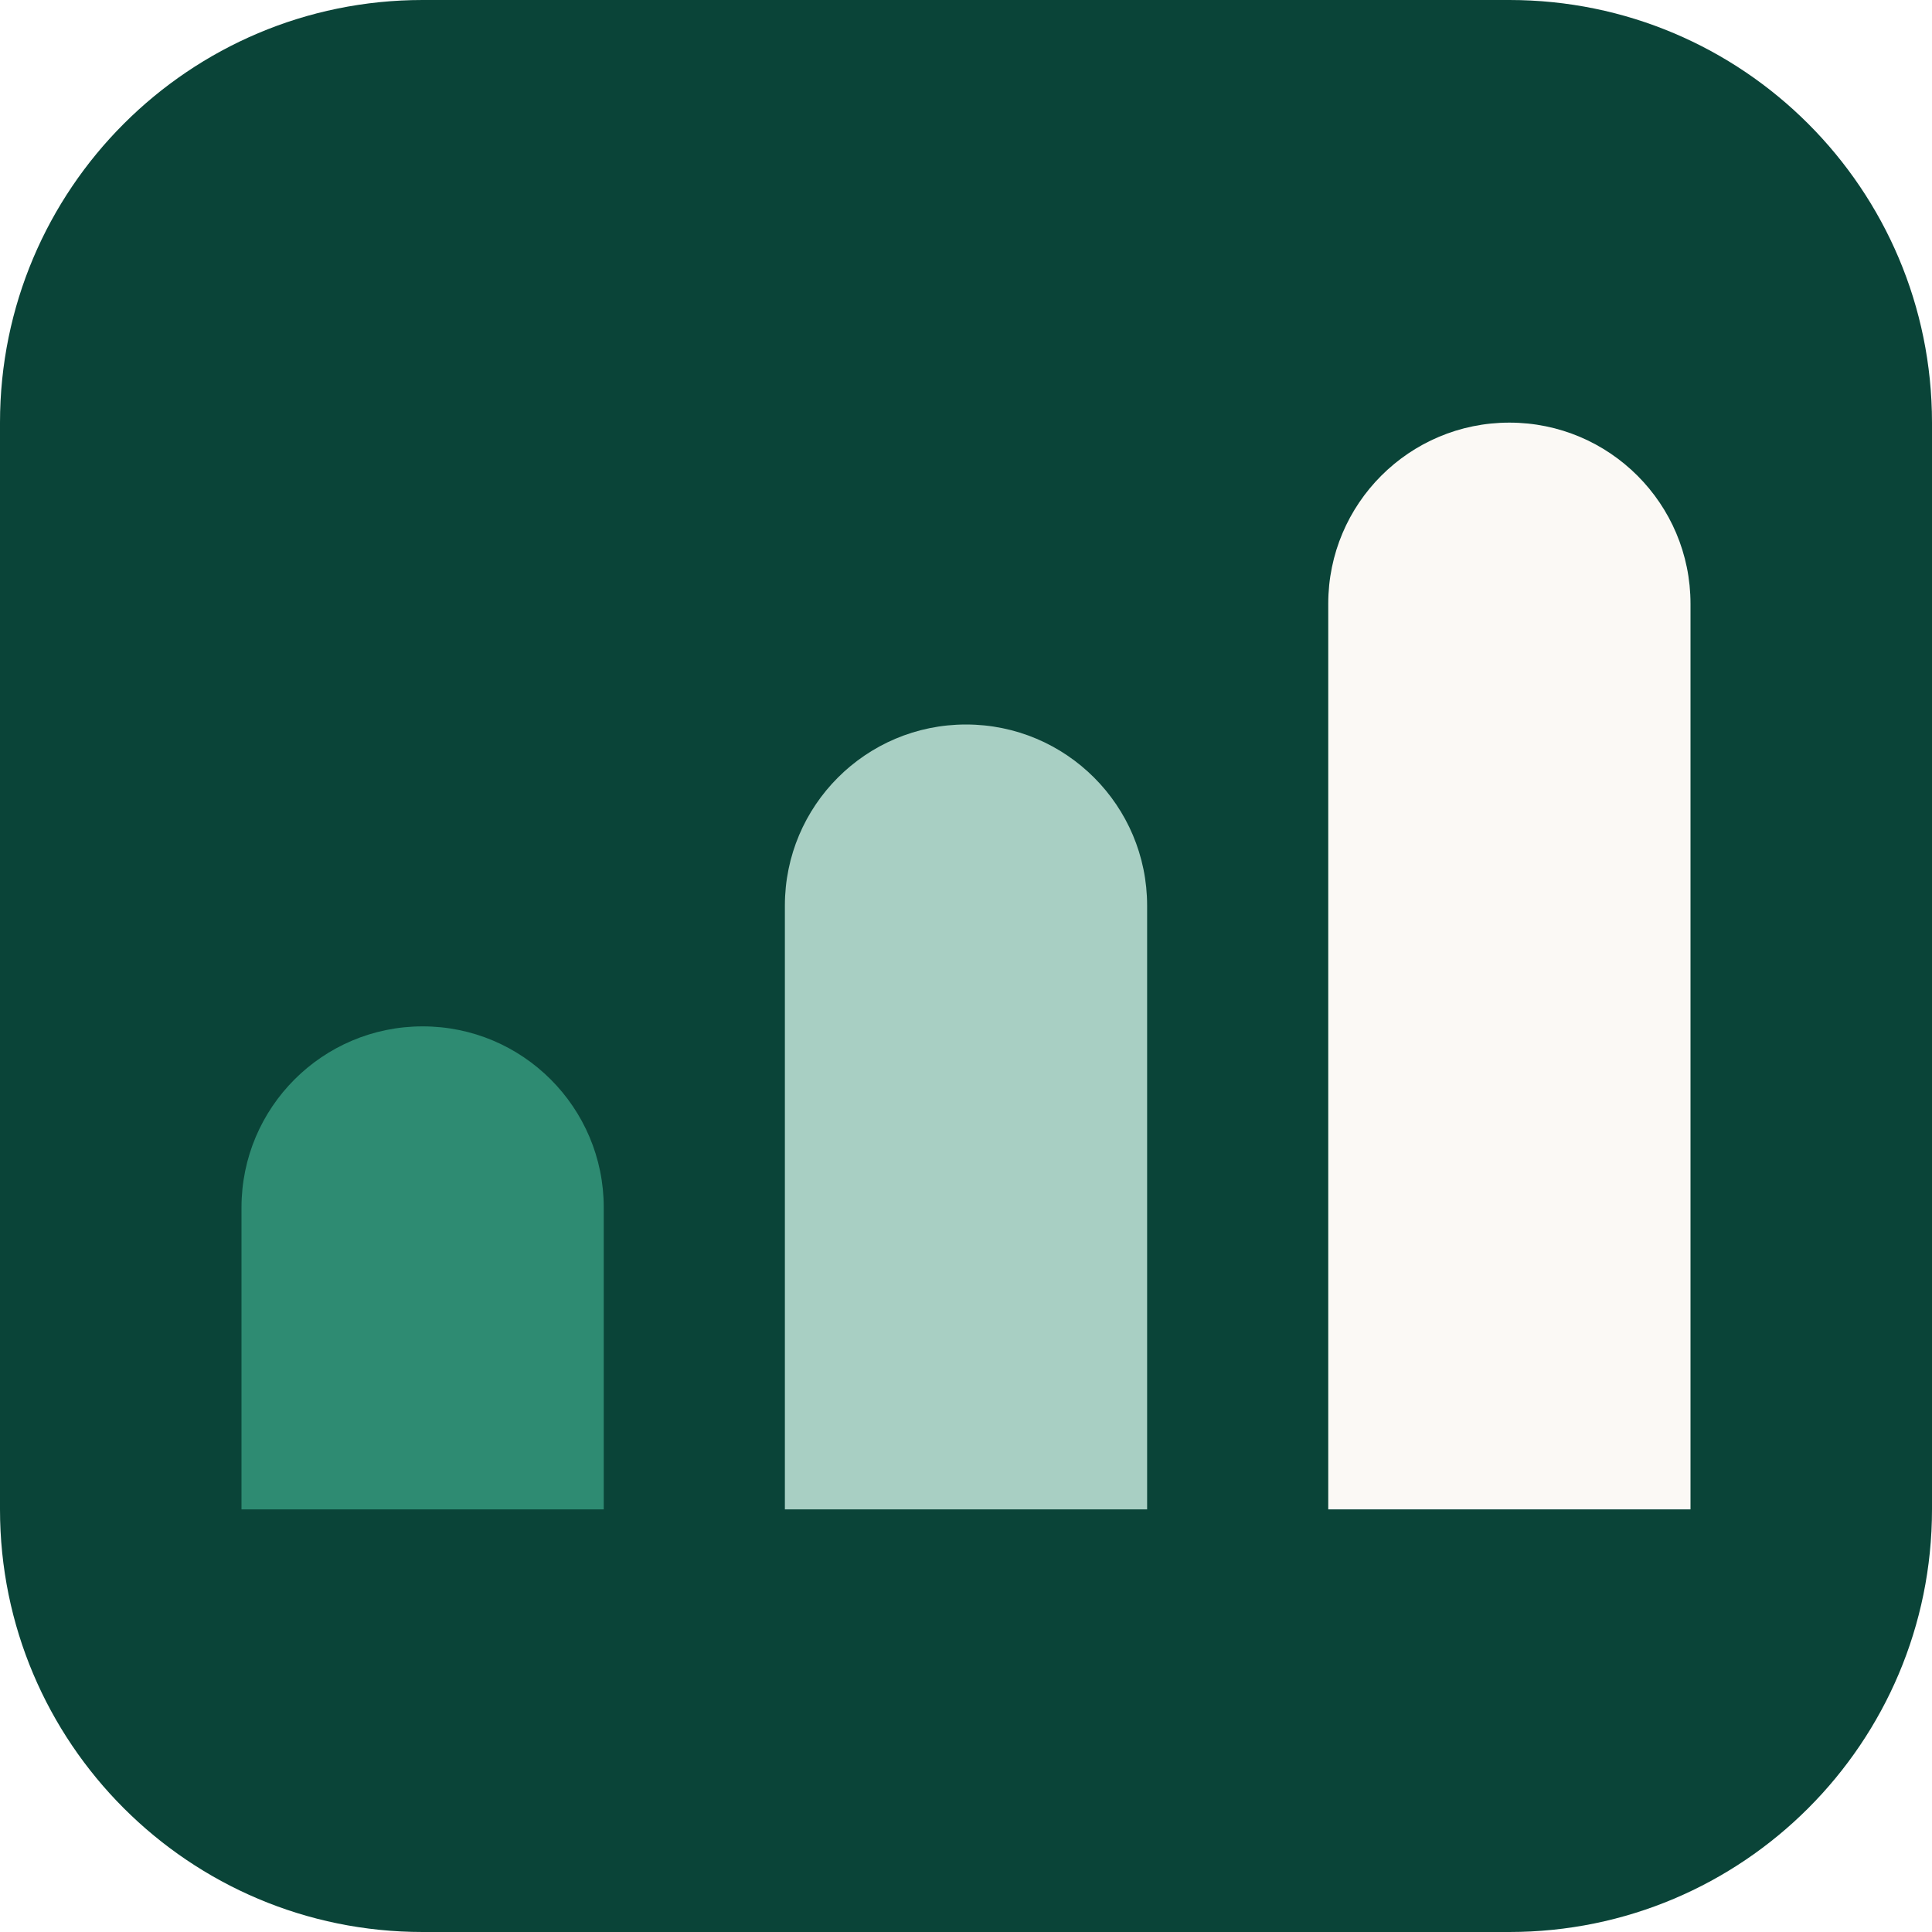
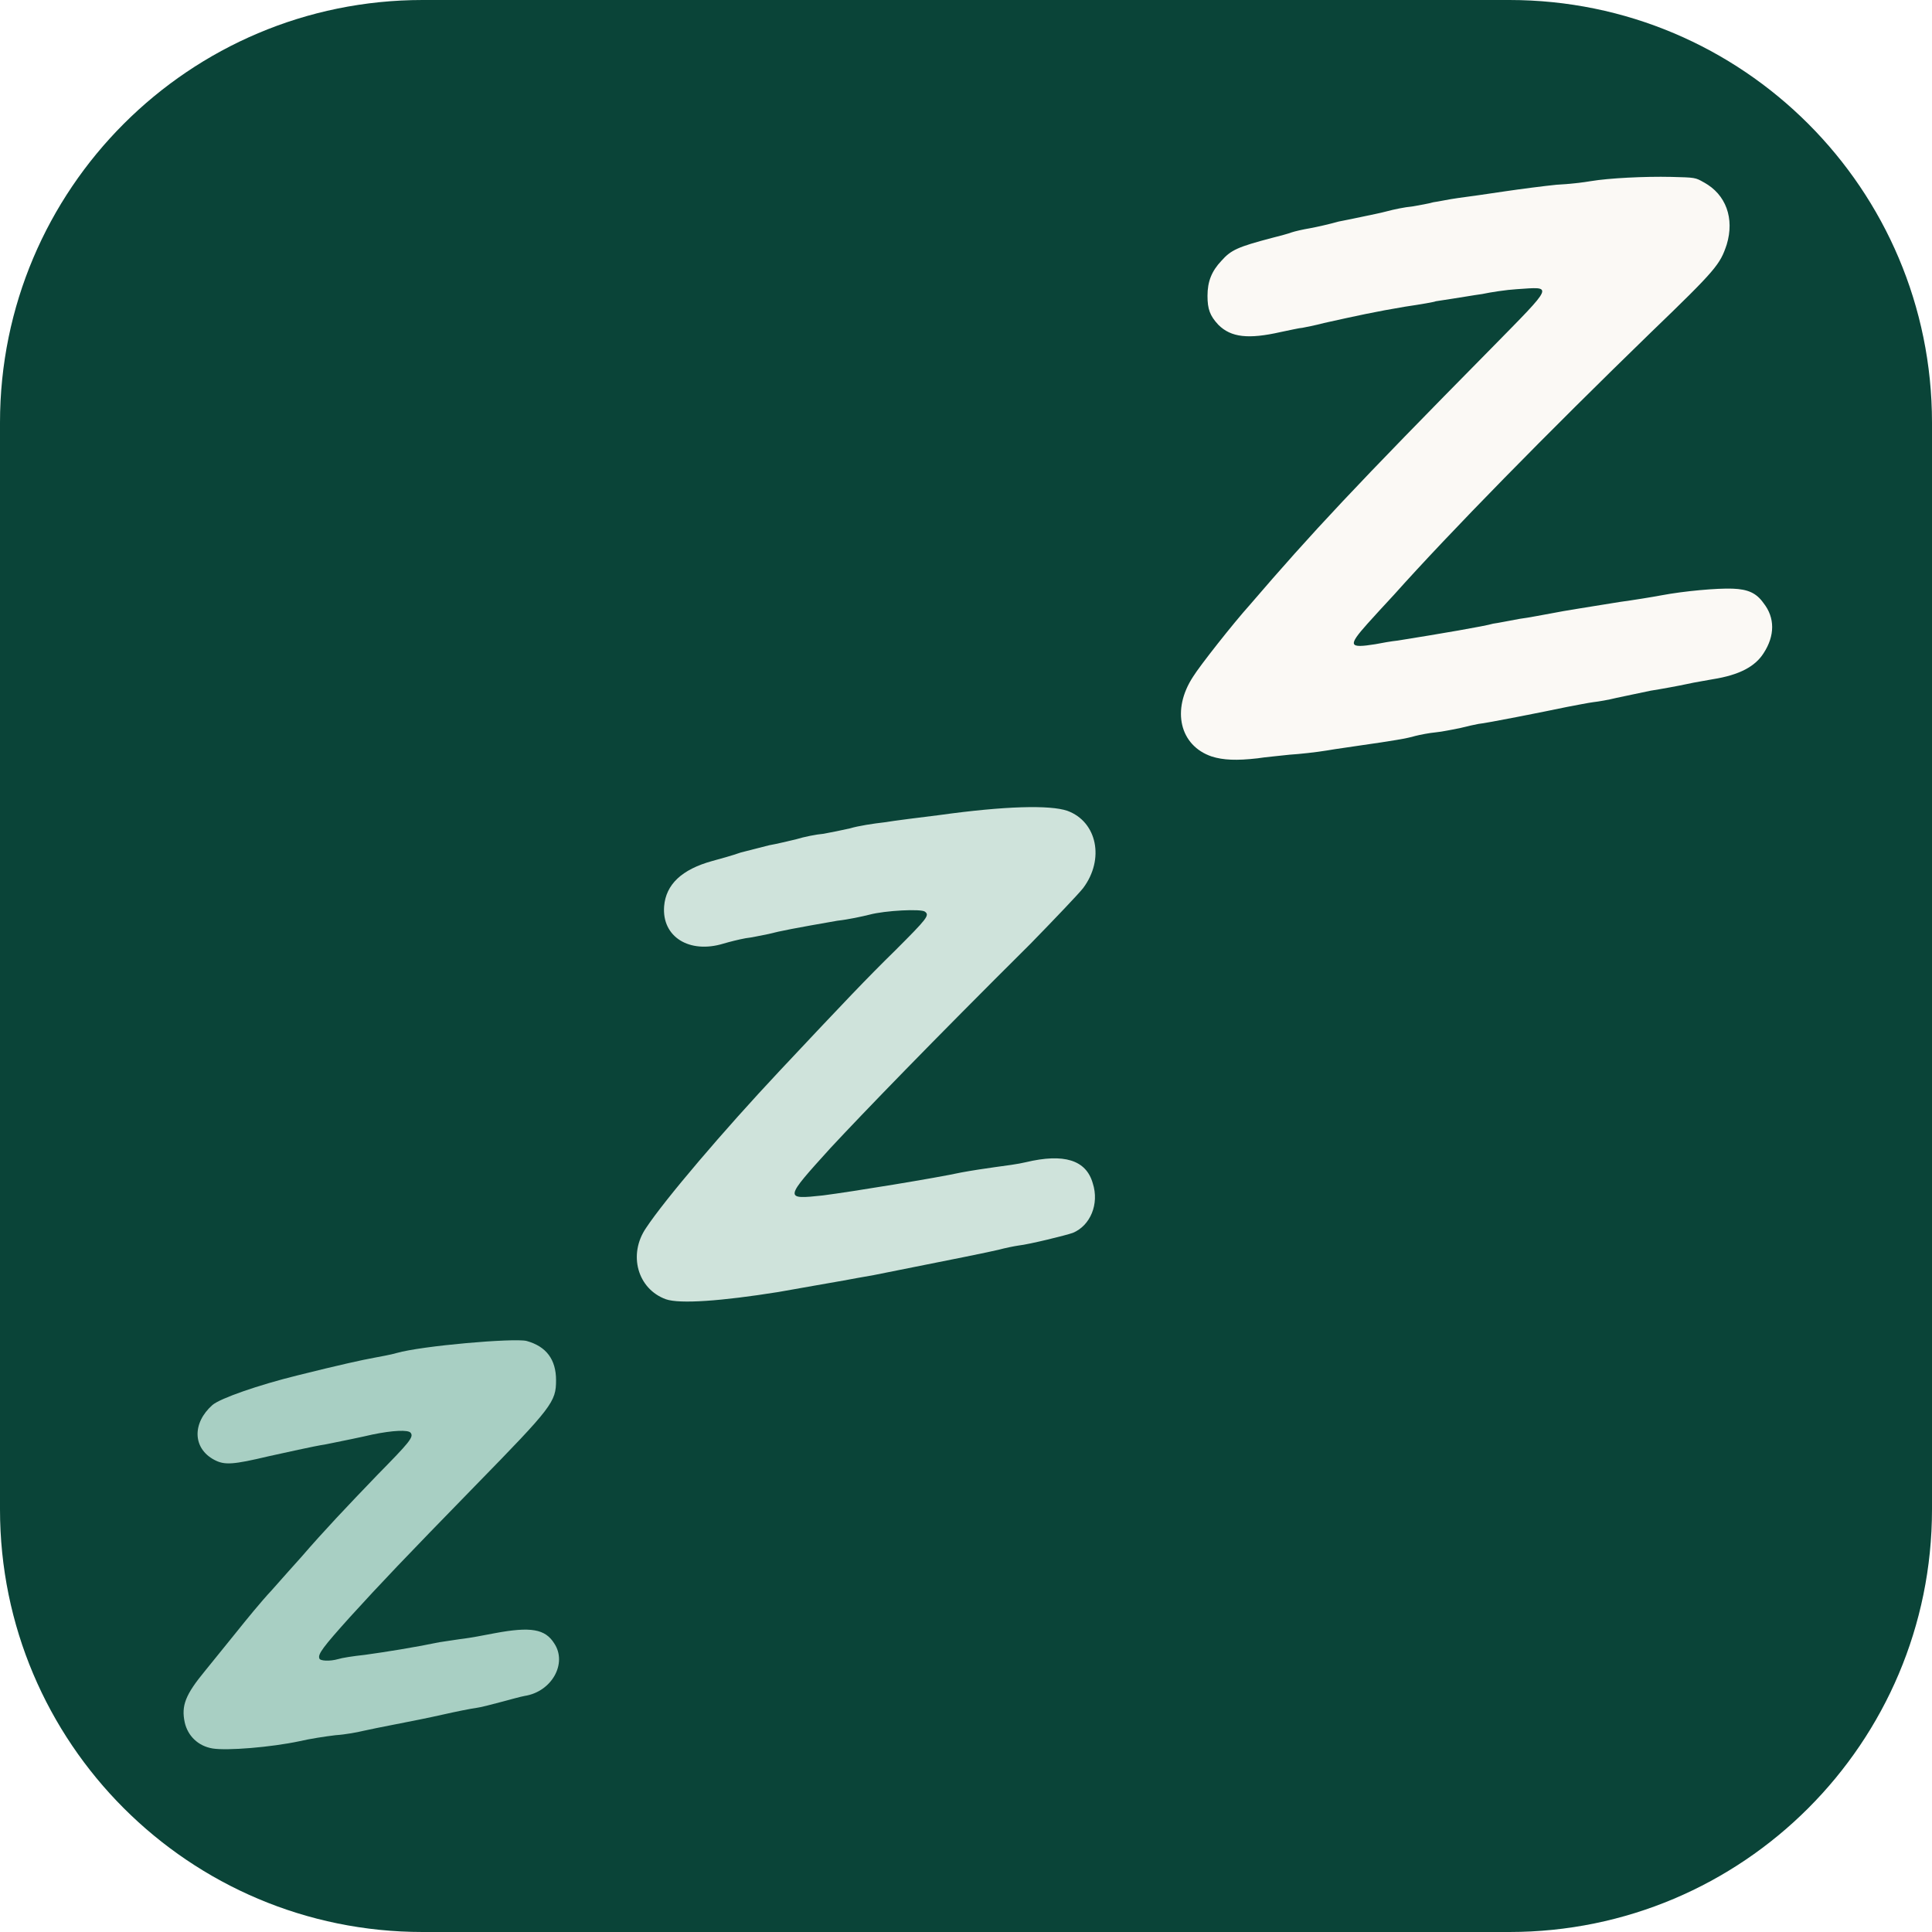
<svg xmlns="http://www.w3.org/2000/svg" viewBox="0 0 32 32">
  <rect width="32" height="32" rx="7" fill="#0a4438" />
-   <path d="M4 25V20a3 3 0 0 1 6 0v5z" fill="#2e8b72" />
-   <path d="M13 25V15a3 3 0 0 1 6 0v10z" fill="#a8cfc3" />
-   <path d="M22 25V10a3 3 0 0 1 6 0v15z" fill="#fbf9f5" />
+   <path d="M3.52 28.96C3.28 28.92 3.11 28.75 3.06 28.53C3 28.25 3.07 28.07 3.4 27.67C3.52 27.52 3.75 27.24 3.91 27.04C4.07 26.84 4.33 26.52 4.5 26.34C4.66 26.16 4.88 25.91 4.99 25.79C5.37 25.35 5.74 24.96 6.25 24.43C6.78 23.89 6.86 23.8 6.8 23.73C6.76 23.68 6.51 23.69 6.17 23.76C6 23.8 5.66 23.87 5.41 23.92C5.16 23.96 4.73 24.06 4.45 24.12C3.86 24.26 3.72 24.27 3.55 24.18C3.19 23.99 3.18 23.57 3.52 23.27C3.65 23.16 4.28 22.94 4.93 22.78C5.61 22.61 6.02 22.52 6.19 22.49C6.29 22.47 6.47 22.44 6.57 22.41C6.99 22.29 8.51 22.16 8.72 22.21C9.05 22.3 9.21 22.52 9.21 22.86C9.21 23.22 9.15 23.3 7.87 24.61C6.68 25.83 6.31 26.22 5.8 26.78C5.35 27.28 5.26 27.4 5.29 27.47C5.3 27.51 5.46 27.52 5.6 27.48C5.66 27.46 5.85 27.43 6.04 27.41C6.4 27.36 6.84 27.29 7.28 27.2C7.42 27.18 7.6 27.15 7.69 27.14C7.77 27.13 8 27.09 8.2 27.05C8.79 26.94 9.03 26.98 9.18 27.22C9.4 27.55 9.14 28.02 8.69 28.09C8.63 28.1 8.45 28.15 8.3 28.19C8.15 28.23 7.96 28.28 7.88 28.29C7.8 28.3 7.55 28.35 7.33 28.4C7.11 28.45 6.76 28.52 6.55 28.56C6.34 28.6 6.1 28.65 6.01 28.67C5.93 28.69 5.72 28.73 5.56 28.74C5.39 28.76 5.13 28.8 4.96 28.84C4.49 28.94 3.76 29 3.52 28.96Z" fill="#a8cfc3" />
+   <path d="M11.03 21.52C10.56 21.35 10.4 20.78 10.7 20.34C11.01 19.87 11.99 18.72 12.91 17.74C13.98 16.6 14.36 16.2 14.83 15.74C15.36 15.21 15.4 15.16 15.32 15.1C15.26 15.05 14.66 15.08 14.4 15.15C14.28 15.18 14.05 15.23 13.87 15.25C13.18 15.37 12.92 15.42 12.73 15.47C12.62 15.49 12.45 15.53 12.35 15.54C12.24 15.56 12.08 15.6 11.98 15.63C11.42 15.8 10.96 15.52 11 15.01C11.03 14.65 11.29 14.4 11.8 14.26C11.91 14.23 12.13 14.17 12.27 14.12C12.42 14.08 12.63 14.03 12.74 14C12.86 13.98 13.06 13.93 13.19 13.9C13.32 13.86 13.52 13.82 13.64 13.81C13.75 13.79 13.95 13.75 14.08 13.72C14.21 13.68 14.47 13.64 14.65 13.62C14.83 13.59 15.24 13.54 15.56 13.5C16.64 13.35 17.39 13.33 17.68 13.43C18.17 13.61 18.3 14.23 17.94 14.71C17.87 14.8 17.47 15.22 17.07 15.63C15.43 17.26 14.3 18.43 13.76 19.01C12.99 19.86 12.98 19.87 13.63 19.8C14.1 19.74 15.51 19.51 15.92 19.42C16.08 19.39 16.34 19.35 16.49 19.33C16.64 19.31 16.87 19.28 16.99 19.25C17.62 19.1 17.99 19.21 18.1 19.6C18.21 19.94 18.06 20.3 17.77 20.42C17.66 20.46 17.05 20.61 16.87 20.63C16.8 20.64 16.65 20.67 16.54 20.7C16.37 20.74 15.88 20.84 14.47 21.12C14.3 21.15 14.07 21.19 13.97 21.21C13.73 21.25 13.41 21.31 12.89 21.4C11.95 21.55 11.26 21.6 11.03 21.52Z" fill="#cfe3db" />
+   <path d="M20.07 12.53C19.54 12.35 19.4 11.76 19.76 11.21C19.87 11.03 20.43 10.32 20.7 10.02C21.73 8.82 22.45 8.05 24.69 5.78C25.76 4.69 25.73 4.75 25.12 4.79C24.95 4.8 24.69 4.84 24.55 4.87C24.4 4.89 24.18 4.93 24.04 4.95C23.9 4.97 23.79 4.99 23.78 4.99C23.77 5 23.54 5.04 23.27 5.08C22.79 5.16 22.47 5.23 21.93 5.35C21.78 5.39 21.62 5.42 21.57 5.43C21.53 5.43 21.36 5.47 21.21 5.5C20.68 5.62 20.39 5.59 20.18 5.38C20.04 5.23 20 5.12 20 4.9C20 4.66 20.07 4.49 20.23 4.32C20.39 4.14 20.5 4.09 21.07 3.94C21.19 3.91 21.34 3.87 21.39 3.85C21.45 3.83 21.58 3.8 21.7 3.78C21.81 3.76 22.03 3.71 22.17 3.67C22.32 3.64 22.52 3.6 22.61 3.58C22.7 3.56 22.86 3.53 22.97 3.5C23.08 3.47 23.27 3.43 23.39 3.42C23.51 3.4 23.67 3.37 23.74 3.35C23.82 3.34 24 3.3 24.15 3.28C24.31 3.26 24.65 3.21 24.92 3.17C25.19 3.13 25.58 3.08 25.78 3.06C25.99 3.05 26.24 3.02 26.35 3C26.65 2.95 27.24 2.92 27.68 2.93C28.08 2.94 28.08 2.94 28.22 3.02C28.59 3.22 28.73 3.62 28.6 4.05C28.49 4.38 28.43 4.46 27.34 5.51C25.63 7.17 24.01 8.82 23.09 9.85C22.94 10.01 22.74 10.23 22.65 10.33C22.32 10.7 22.34 10.74 22.78 10.67C22.88 10.65 23.05 10.62 23.15 10.61C23.84 10.5 24.6 10.37 24.73 10.33C24.81 10.32 25 10.28 25.17 10.25C25.33 10.23 25.57 10.18 25.69 10.16C25.94 10.11 26.28 10.06 26.83 9.97C27.05 9.94 27.36 9.89 27.52 9.86C27.89 9.79 28.44 9.74 28.7 9.75C28.95 9.76 29.09 9.82 29.21 9.99C29.4 10.23 29.4 10.53 29.21 10.82C29.07 11.04 28.81 11.18 28.37 11.25C28.27 11.27 28.07 11.3 27.94 11.33C27.8 11.36 27.53 11.41 27.34 11.44C27.16 11.48 26.9 11.53 26.77 11.56C26.65 11.59 26.48 11.62 26.39 11.63C26.31 11.64 26.11 11.68 25.95 11.71C25.57 11.79 24.61 11.98 24.49 11.99C24.43 12 24.3 12.03 24.18 12.06C24.07 12.08 23.89 12.12 23.78 12.13C23.67 12.14 23.52 12.17 23.44 12.19C23.31 12.23 23.07 12.27 22.51 12.35C22.39 12.37 22.15 12.4 21.98 12.43C21.8 12.46 21.52 12.49 21.36 12.5C21.19 12.52 20.95 12.54 20.83 12.56C20.48 12.6 20.26 12.59 20.07 12.53Z" fill="#fbf9f5" />
</svg>
